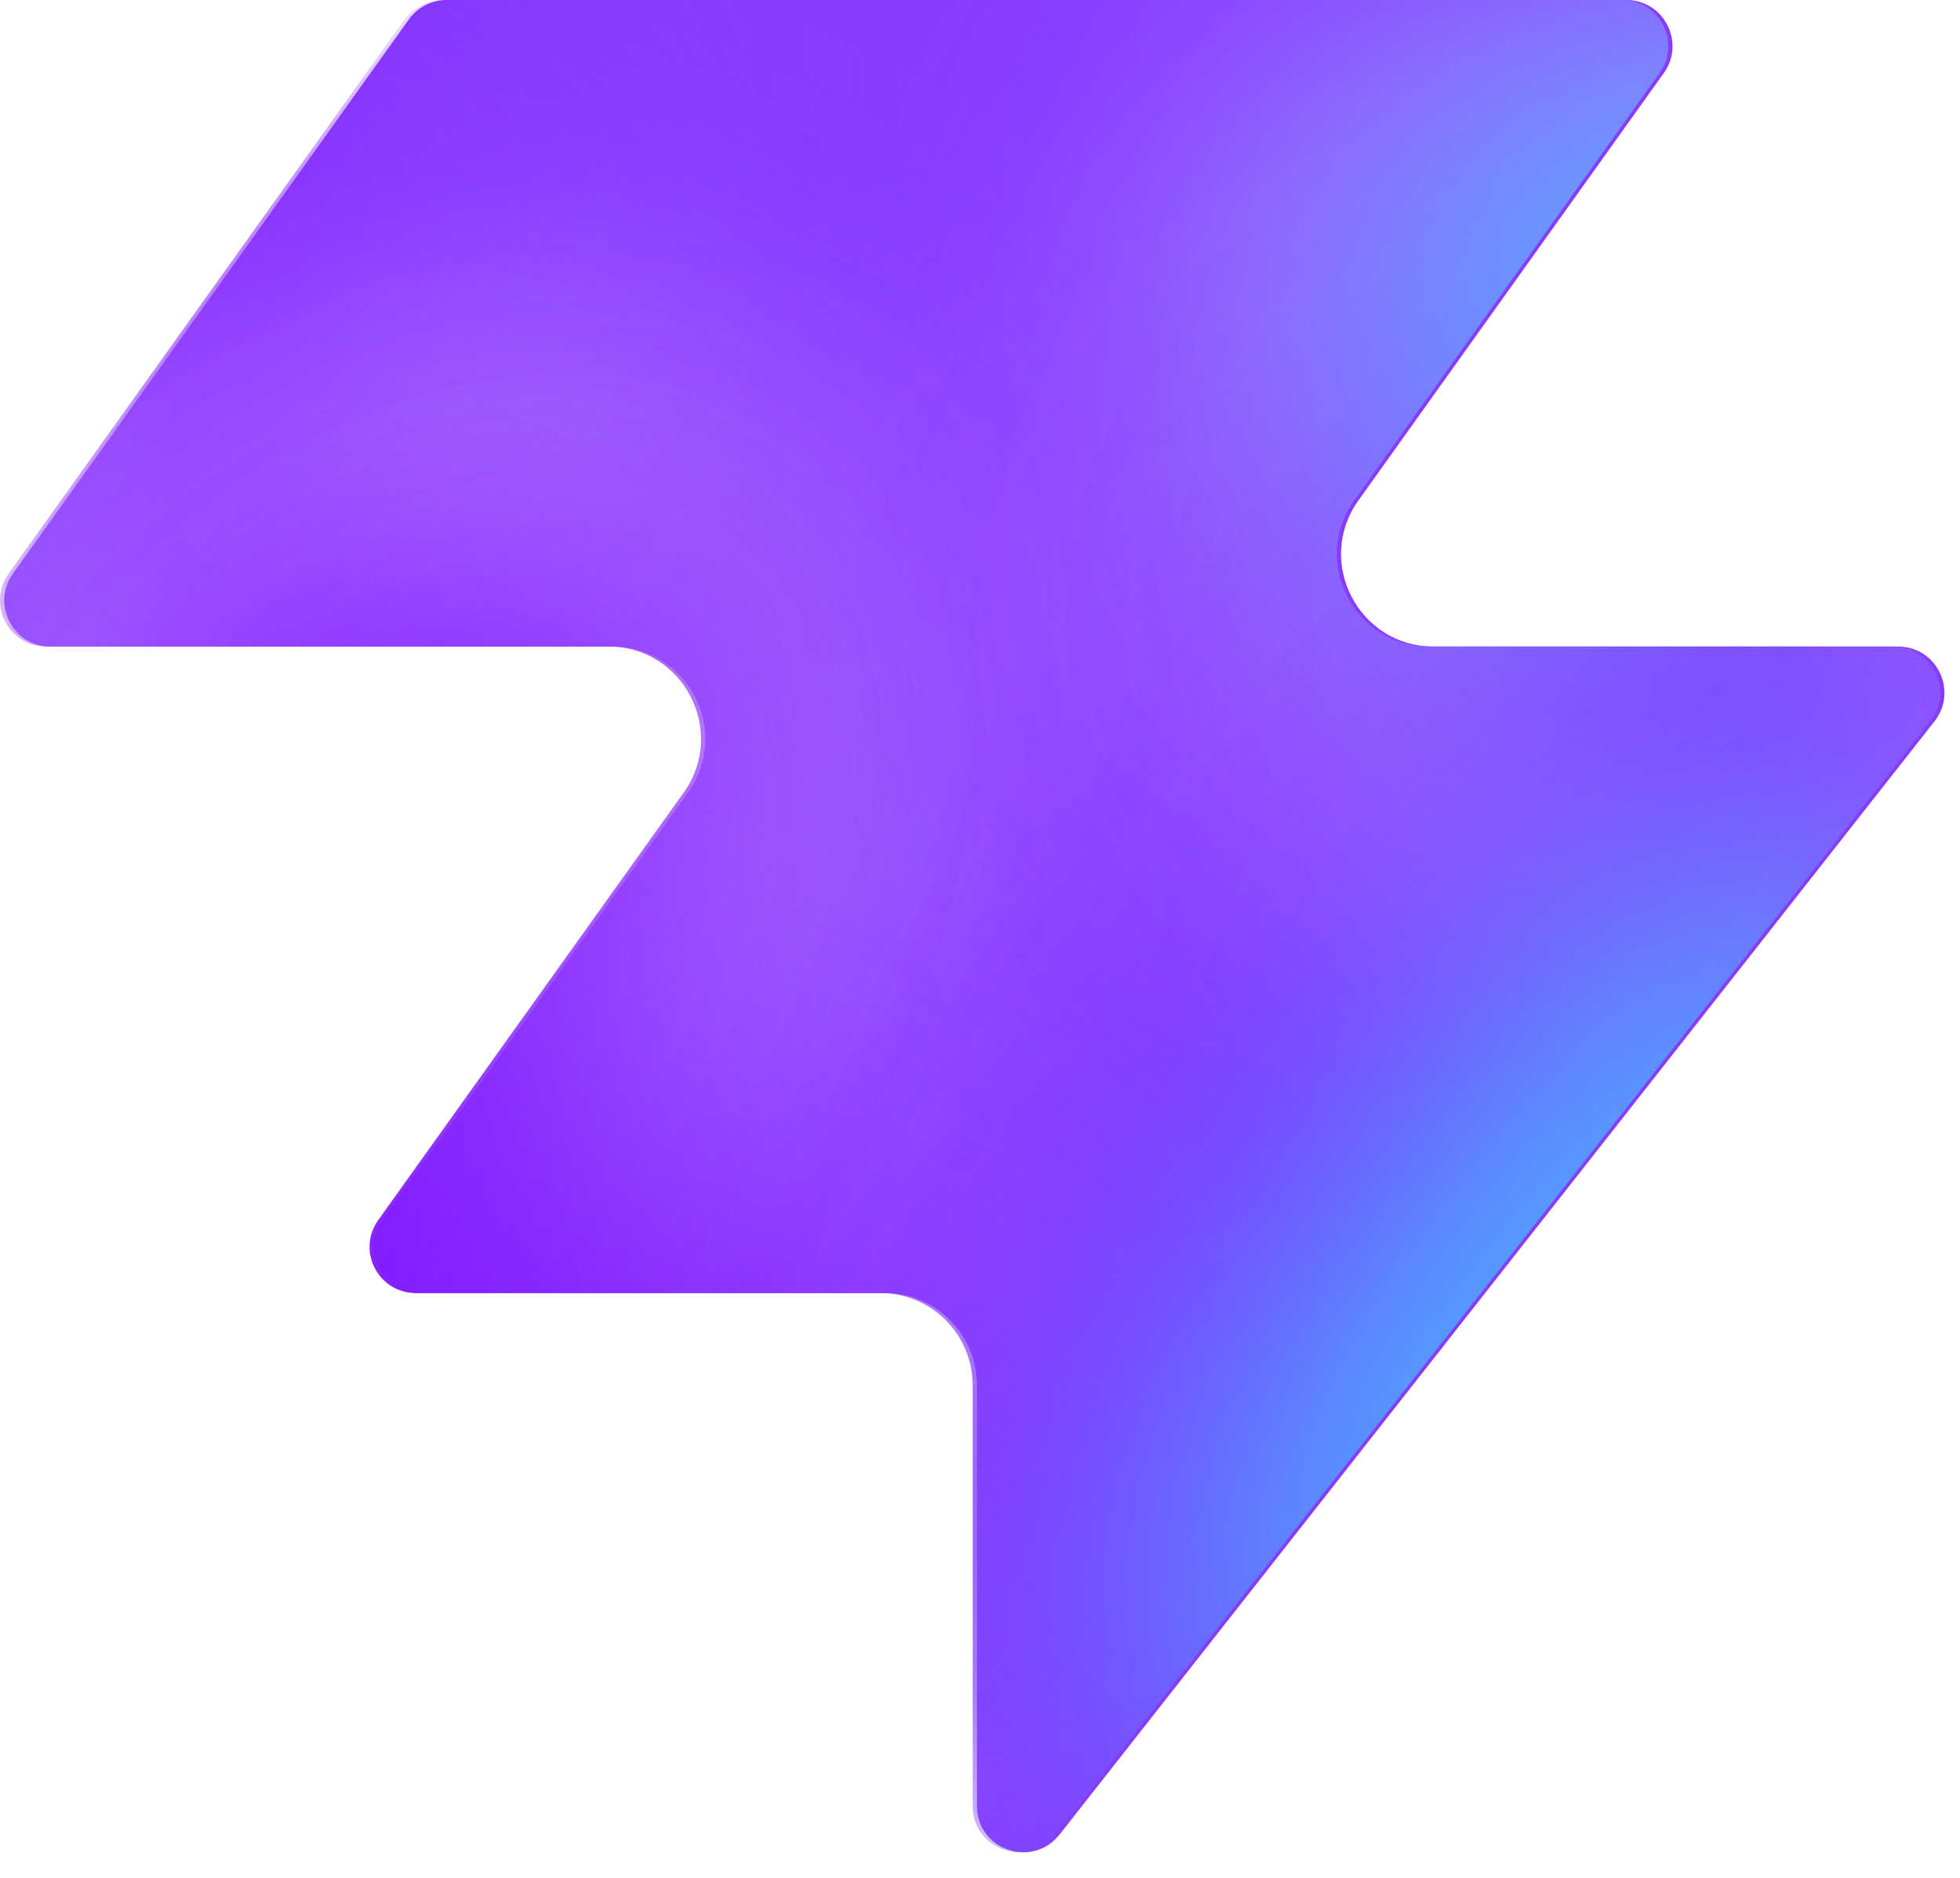
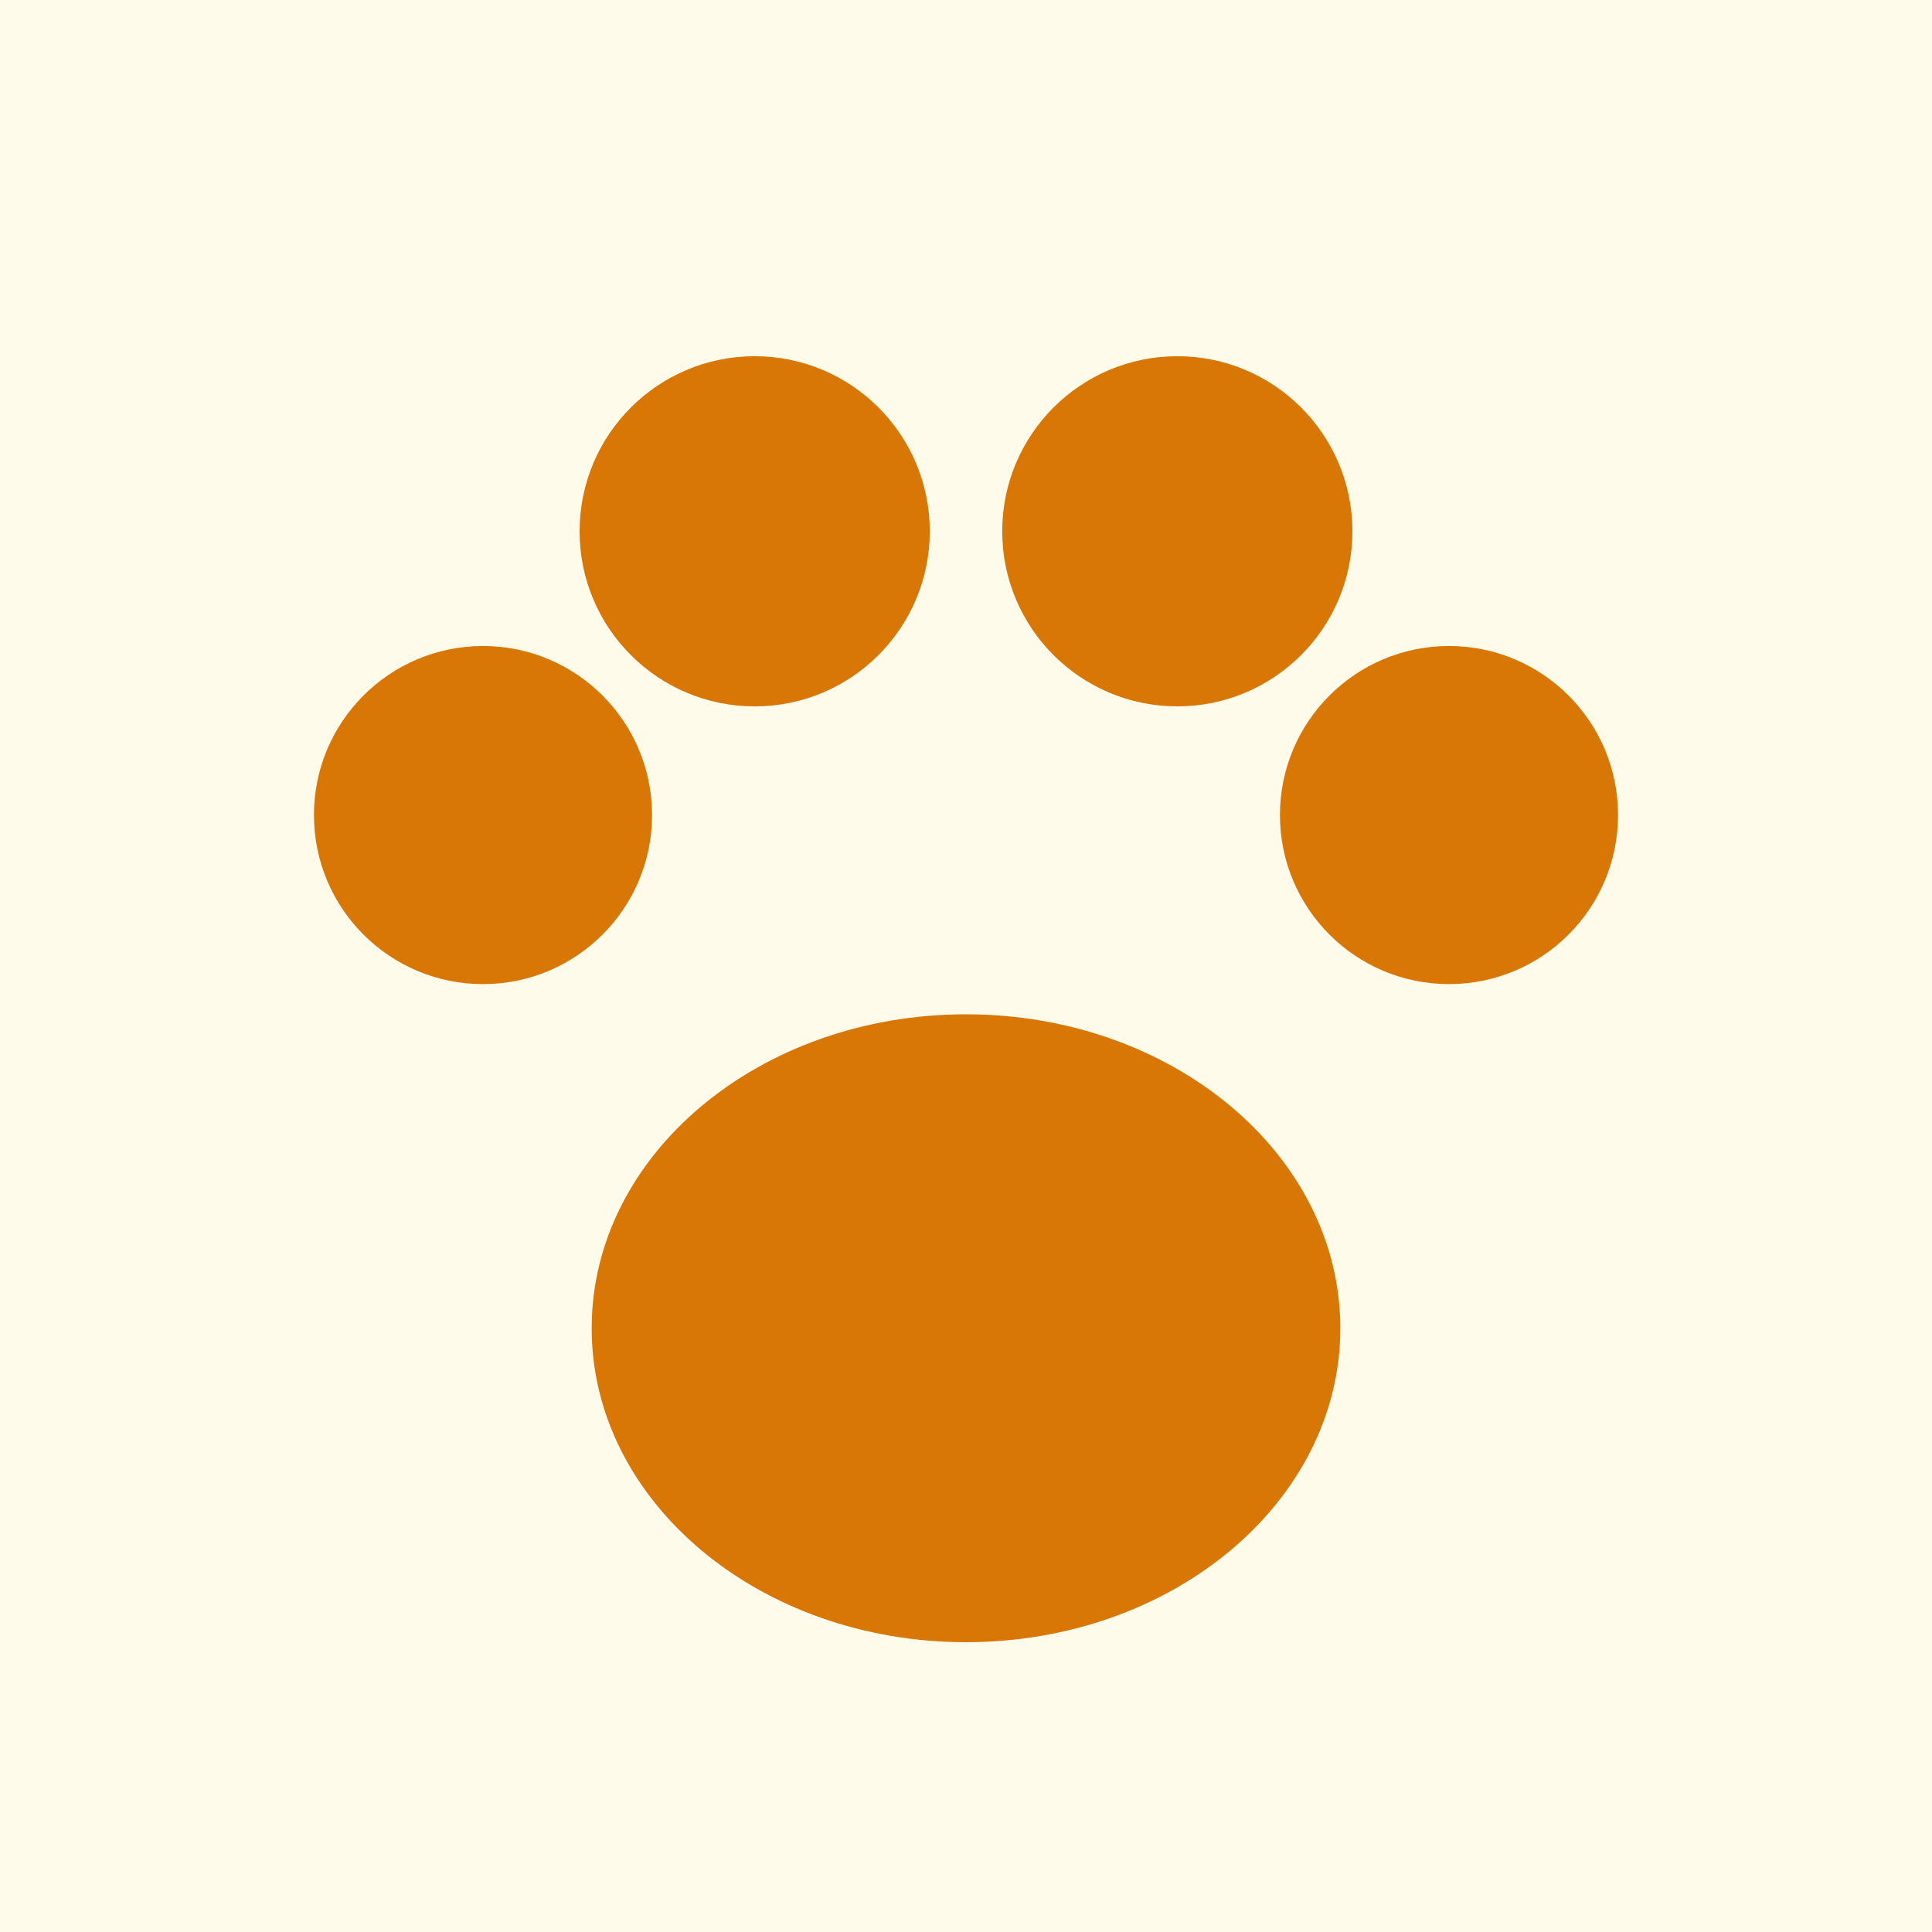
- <svg xmlns="http://www.w3.org/2000/svg" width="48" height="46" fill="none" viewBox="0 0 48 46">
-   <path fill="#863bff" d="M25.946 44.938c-.664.845-2.021.375-2.021-.698V33.937a2.26 2.26 0 0 0-2.262-2.262H10.287c-.92 0-1.456-1.04-.92-1.788l7.48-10.471c1.07-1.497 0-3.578-1.842-3.578H1.237c-.92 0-1.456-1.04-.92-1.788L10.013.474c.214-.297.556-.474.92-.474h28.894c.92 0 1.456 1.04.92 1.788l-7.48 10.471c-1.07 1.498 0 3.579 1.842 3.579h11.377c.943 0 1.473 1.088.89 1.83L25.947 44.94z" style="fill:#863bff;fill:color(display-p3 .525 .23 1);fill-opacity:1" />
-   <mask id="a" width="48" height="46" x="0" y="0" maskUnits="userSpaceOnUse" style="mask-type:alpha">
-     <path fill="#000" d="M25.842 44.938c-.664.844-2.021.375-2.021-.698V33.937a2.26 2.26 0 0 0-2.262-2.262H10.183c-.92 0-1.456-1.04-.92-1.788l7.48-10.471c1.07-1.498 0-3.579-1.842-3.579H1.133c-.92 0-1.456-1.04-.92-1.787L9.91.473c.214-.297.556-.474.92-.474h28.894c.92 0 1.456 1.04.92 1.788l-7.48 10.471c-1.07 1.498 0 3.578 1.842 3.578h11.377c.943 0 1.473 1.088.89 1.832L25.843 44.94z" style="fill:#000;fill-opacity:1" />
-   </mask>
-   <g mask="url(#a)">
-     <g filter="url(#b)">
-       <ellipse cx="5.508" cy="14.704" fill="#ede6ff" rx="5.508" ry="14.704" style="fill:#ede6ff;fill:color(display-p3 .927 .903 1);fill-opacity:1" transform="matrix(.00324 1 1 -.00324 -4.47 31.516)" />
-     </g>
-     <g filter="url(#c)">
-       <ellipse cx="10.399" cy="29.851" fill="#ede6ff" rx="10.399" ry="29.851" style="fill:#ede6ff;fill:color(display-p3 .927 .903 1);fill-opacity:1" transform="matrix(.00324 1 1 -.00324 -39.328 7.883)" />
-     </g>
-     <g filter="url(#d)">
-       <ellipse cx="5.508" cy="30.487" fill="#7e14ff" rx="5.508" ry="30.487" style="fill:#7e14ff;fill:color(display-p3 .492 .077 1);fill-opacity:1" transform="rotate(89.814 -25.913 -14.639)scale(1 -1)" />
-     </g>
-     <g filter="url(#e)">
-       <ellipse cx="5.508" cy="30.599" fill="#7e14ff" rx="5.508" ry="30.599" style="fill:#7e14ff;fill:color(display-p3 .492 .077 1);fill-opacity:1" transform="rotate(89.814 -32.644 -3.334)scale(1 -1)" />
-     </g>
-     <g filter="url(#f)">
-       <ellipse cx="5.508" cy="30.599" fill="#7e14ff" rx="5.508" ry="30.599" style="fill:#7e14ff;fill:color(display-p3 .492 .077 1);fill-opacity:1" transform="matrix(.00324 1 1 -.00324 -34.34 30.47)" />
-     </g>
-     <g filter="url(#g)">
-       <ellipse cx="14.072" cy="22.078" fill="#ede6ff" rx="14.072" ry="22.078" style="fill:#ede6ff;fill:color(display-p3 .927 .903 1);fill-opacity:1" transform="rotate(93.35 24.506 48.493)scale(-1 1)" />
-     </g>
-     <g filter="url(#h)">
-       <ellipse cx="3.47" cy="21.501" fill="#7e14ff" rx="3.47" ry="21.501" style="fill:#7e14ff;fill:color(display-p3 .492 .077 1);fill-opacity:1" transform="rotate(89.009 28.708 47.59)scale(-1 1)" />
-     </g>
-     <g filter="url(#i)">
-       <ellipse cx="3.47" cy="21.501" fill="#7e14ff" rx="3.47" ry="21.501" style="fill:#7e14ff;fill:color(display-p3 .492 .077 1);fill-opacity:1" transform="rotate(89.009 28.708 47.59)scale(-1 1)" />
-     </g>
-     <g filter="url(#j)">
-       <ellipse cx=".387" cy="8.972" fill="#7e14ff" rx="4.407" ry="29.108" style="fill:#7e14ff;fill:color(display-p3 .492 .077 1);fill-opacity:1" transform="rotate(39.51 .387 8.972)" />
-     </g>
-     <g filter="url(#k)">
-       <ellipse cx="47.523" cy="-6.092" fill="#7e14ff" rx="4.407" ry="29.108" style="fill:#7e14ff;fill:color(display-p3 .492 .077 1);fill-opacity:1" transform="rotate(37.892 47.523 -6.092)" />
-     </g>
-     <g filter="url(#l)">
-       <ellipse cx="41.412" cy="6.333" fill="#47bfff" rx="5.971" ry="9.665" style="fill:#47bfff;fill:color(display-p3 .28 .748 1);fill-opacity:1" transform="rotate(37.892 41.412 6.333)" />
-     </g>
-     <g filter="url(#m)">
-       <ellipse cx="-1.879" cy="38.332" fill="#7e14ff" rx="4.407" ry="29.108" style="fill:#7e14ff;fill:color(display-p3 .492 .077 1);fill-opacity:1" transform="rotate(37.892 -1.88 38.332)" />
-     </g>
-     <g filter="url(#n)">
-       <ellipse cx="-1.879" cy="38.332" fill="#7e14ff" rx="4.407" ry="29.108" style="fill:#7e14ff;fill:color(display-p3 .492 .077 1);fill-opacity:1" transform="rotate(37.892 -1.88 38.332)" />
-     </g>
-     <g filter="url(#o)">
-       <ellipse cx="35.651" cy="29.907" fill="#7e14ff" rx="4.407" ry="29.108" style="fill:#7e14ff;fill:color(display-p3 .492 .077 1);fill-opacity:1" transform="rotate(37.892 35.651 29.907)" />
-     </g>
-     <g filter="url(#p)">
-       <ellipse cx="38.418" cy="32.4" fill="#47bfff" rx="5.971" ry="15.297" style="fill:#47bfff;fill:color(display-p3 .28 .748 1);fill-opacity:1" transform="rotate(37.892 38.418 32.4)" />
-     </g>
+ <svg xmlns="http://www.w3.org/2000/svg" viewBox="0 0 32 32" role="img" aria-label="Mochi's Legacy">
+   <rect width="32" height="32" fill="#fffbeb" />
+   <g fill="#d97706">
+     <ellipse cx="16" cy="22" rx="6.2" ry="5.2" />
+     <circle cx="8" cy="13.5" r="2.8" />
+     <circle cx="12.5" cy="8.8" r="2.9" />
+     <circle cx="19.5" cy="8.8" r="2.9" />
+     <circle cx="24" cy="13.5" r="2.8" />
  </g>
-   <defs>
-     <filter id="b" width="60.045" height="41.654" x="-19.77" y="16.149" color-interpolation-filters="sRGB" filterUnits="userSpaceOnUse">
-       <feFlood flood-opacity="0" result="BackgroundImageFix" />
-       <feBlend in="SourceGraphic" in2="BackgroundImageFix" result="shape" />
-       <feGaussianBlur result="effect1_foregroundBlur_2002_17158" stdDeviation="7.659" />
-     </filter>
-     <filter id="c" width="90.34" height="51.437" x="-54.613" y="-7.533" color-interpolation-filters="sRGB" filterUnits="userSpaceOnUse">
-       <feFlood flood-opacity="0" result="BackgroundImageFix" />
-       <feBlend in="SourceGraphic" in2="BackgroundImageFix" result="shape" />
-       <feGaussianBlur result="effect1_foregroundBlur_2002_17158" stdDeviation="7.659" />
-     </filter>
-     <filter id="d" width="79.355" height="29.4" x="-49.64" y="2.03" color-interpolation-filters="sRGB" filterUnits="userSpaceOnUse">
-       <feFlood flood-opacity="0" result="BackgroundImageFix" />
-       <feBlend in="SourceGraphic" in2="BackgroundImageFix" result="shape" />
-       <feGaussianBlur result="effect1_foregroundBlur_2002_17158" stdDeviation="4.596" />
-     </filter>
-     <filter id="e" width="79.579" height="29.4" x="-45.045" y="20.029" color-interpolation-filters="sRGB" filterUnits="userSpaceOnUse">
-       <feFlood flood-opacity="0" result="BackgroundImageFix" />
-       <feBlend in="SourceGraphic" in2="BackgroundImageFix" result="shape" />
-       <feGaussianBlur result="effect1_foregroundBlur_2002_17158" stdDeviation="4.596" />
-     </filter>
-     <filter id="f" width="79.579" height="29.4" x="-43.513" y="21.178" color-interpolation-filters="sRGB" filterUnits="userSpaceOnUse">
-       <feFlood flood-opacity="0" result="BackgroundImageFix" />
-       <feBlend in="SourceGraphic" in2="BackgroundImageFix" result="shape" />
-       <feGaussianBlur result="effect1_foregroundBlur_2002_17158" stdDeviation="4.596" />
-     </filter>
-     <filter id="g" width="74.749" height="58.852" x="15.756" y="-17.901" color-interpolation-filters="sRGB" filterUnits="userSpaceOnUse">
-       <feFlood flood-opacity="0" result="BackgroundImageFix" />
-       <feBlend in="SourceGraphic" in2="BackgroundImageFix" result="shape" />
-       <feGaussianBlur result="effect1_foregroundBlur_2002_17158" stdDeviation="7.659" />
-     </filter>
-     <filter id="h" width="61.377" height="25.362" x="23.548" y="2.284" color-interpolation-filters="sRGB" filterUnits="userSpaceOnUse">
-       <feFlood flood-opacity="0" result="BackgroundImageFix" />
-       <feBlend in="SourceGraphic" in2="BackgroundImageFix" result="shape" />
-       <feGaussianBlur result="effect1_foregroundBlur_2002_17158" stdDeviation="4.596" />
-     </filter>
-     <filter id="i" width="61.377" height="25.362" x="23.548" y="2.284" color-interpolation-filters="sRGB" filterUnits="userSpaceOnUse">
-       <feFlood flood-opacity="0" result="BackgroundImageFix" />
-       <feBlend in="SourceGraphic" in2="BackgroundImageFix" result="shape" />
-       <feGaussianBlur result="effect1_foregroundBlur_2002_17158" stdDeviation="4.596" />
-     </filter>
-     <filter id="j" width="56.045" height="63.649" x="-27.636" y="-22.853" color-interpolation-filters="sRGB" filterUnits="userSpaceOnUse">
-       <feFlood flood-opacity="0" result="BackgroundImageFix" />
-       <feBlend in="SourceGraphic" in2="BackgroundImageFix" result="shape" />
-       <feGaussianBlur result="effect1_foregroundBlur_2002_17158" stdDeviation="4.596" />
-     </filter>
-     <filter id="k" width="54.814" height="64.646" x="20.116" y="-38.415" color-interpolation-filters="sRGB" filterUnits="userSpaceOnUse">
-       <feFlood flood-opacity="0" result="BackgroundImageFix" />
-       <feBlend in="SourceGraphic" in2="BackgroundImageFix" result="shape" />
-       <feGaussianBlur result="effect1_foregroundBlur_2002_17158" stdDeviation="4.596" />
-     </filter>
-     <filter id="l" width="33.541" height="35.313" x="24.641" y="-11.323" color-interpolation-filters="sRGB" filterUnits="userSpaceOnUse">
-       <feFlood flood-opacity="0" result="BackgroundImageFix" />
-       <feBlend in="SourceGraphic" in2="BackgroundImageFix" result="shape" />
-       <feGaussianBlur result="effect1_foregroundBlur_2002_17158" stdDeviation="4.596" />
-     </filter>
-     <filter id="m" width="54.814" height="64.646" x="-29.286" y="6.009" color-interpolation-filters="sRGB" filterUnits="userSpaceOnUse">
-       <feFlood flood-opacity="0" result="BackgroundImageFix" />
-       <feBlend in="SourceGraphic" in2="BackgroundImageFix" result="shape" />
-       <feGaussianBlur result="effect1_foregroundBlur_2002_17158" stdDeviation="4.596" />
-     </filter>
-     <filter id="n" width="54.814" height="64.646" x="-29.286" y="6.009" color-interpolation-filters="sRGB" filterUnits="userSpaceOnUse">
-       <feFlood flood-opacity="0" result="BackgroundImageFix" />
-       <feBlend in="SourceGraphic" in2="BackgroundImageFix" result="shape" />
-       <feGaussianBlur result="effect1_foregroundBlur_2002_17158" stdDeviation="4.596" />
-     </filter>
-     <filter id="o" width="54.814" height="64.646" x="8.244" y="-2.416" color-interpolation-filters="sRGB" filterUnits="userSpaceOnUse">
-       <feFlood flood-opacity="0" result="BackgroundImageFix" />
-       <feBlend in="SourceGraphic" in2="BackgroundImageFix" result="shape" />
-       <feGaussianBlur result="effect1_foregroundBlur_2002_17158" stdDeviation="4.596" />
-     </filter>
-     <filter id="p" width="39.409" height="43.623" x="18.713" y="10.588" color-interpolation-filters="sRGB" filterUnits="userSpaceOnUse">
-       <feFlood flood-opacity="0" result="BackgroundImageFix" />
-       <feBlend in="SourceGraphic" in2="BackgroundImageFix" result="shape" />
-       <feGaussianBlur result="effect1_foregroundBlur_2002_17158" stdDeviation="4.596" />
-     </filter>
-   </defs>
</svg>
